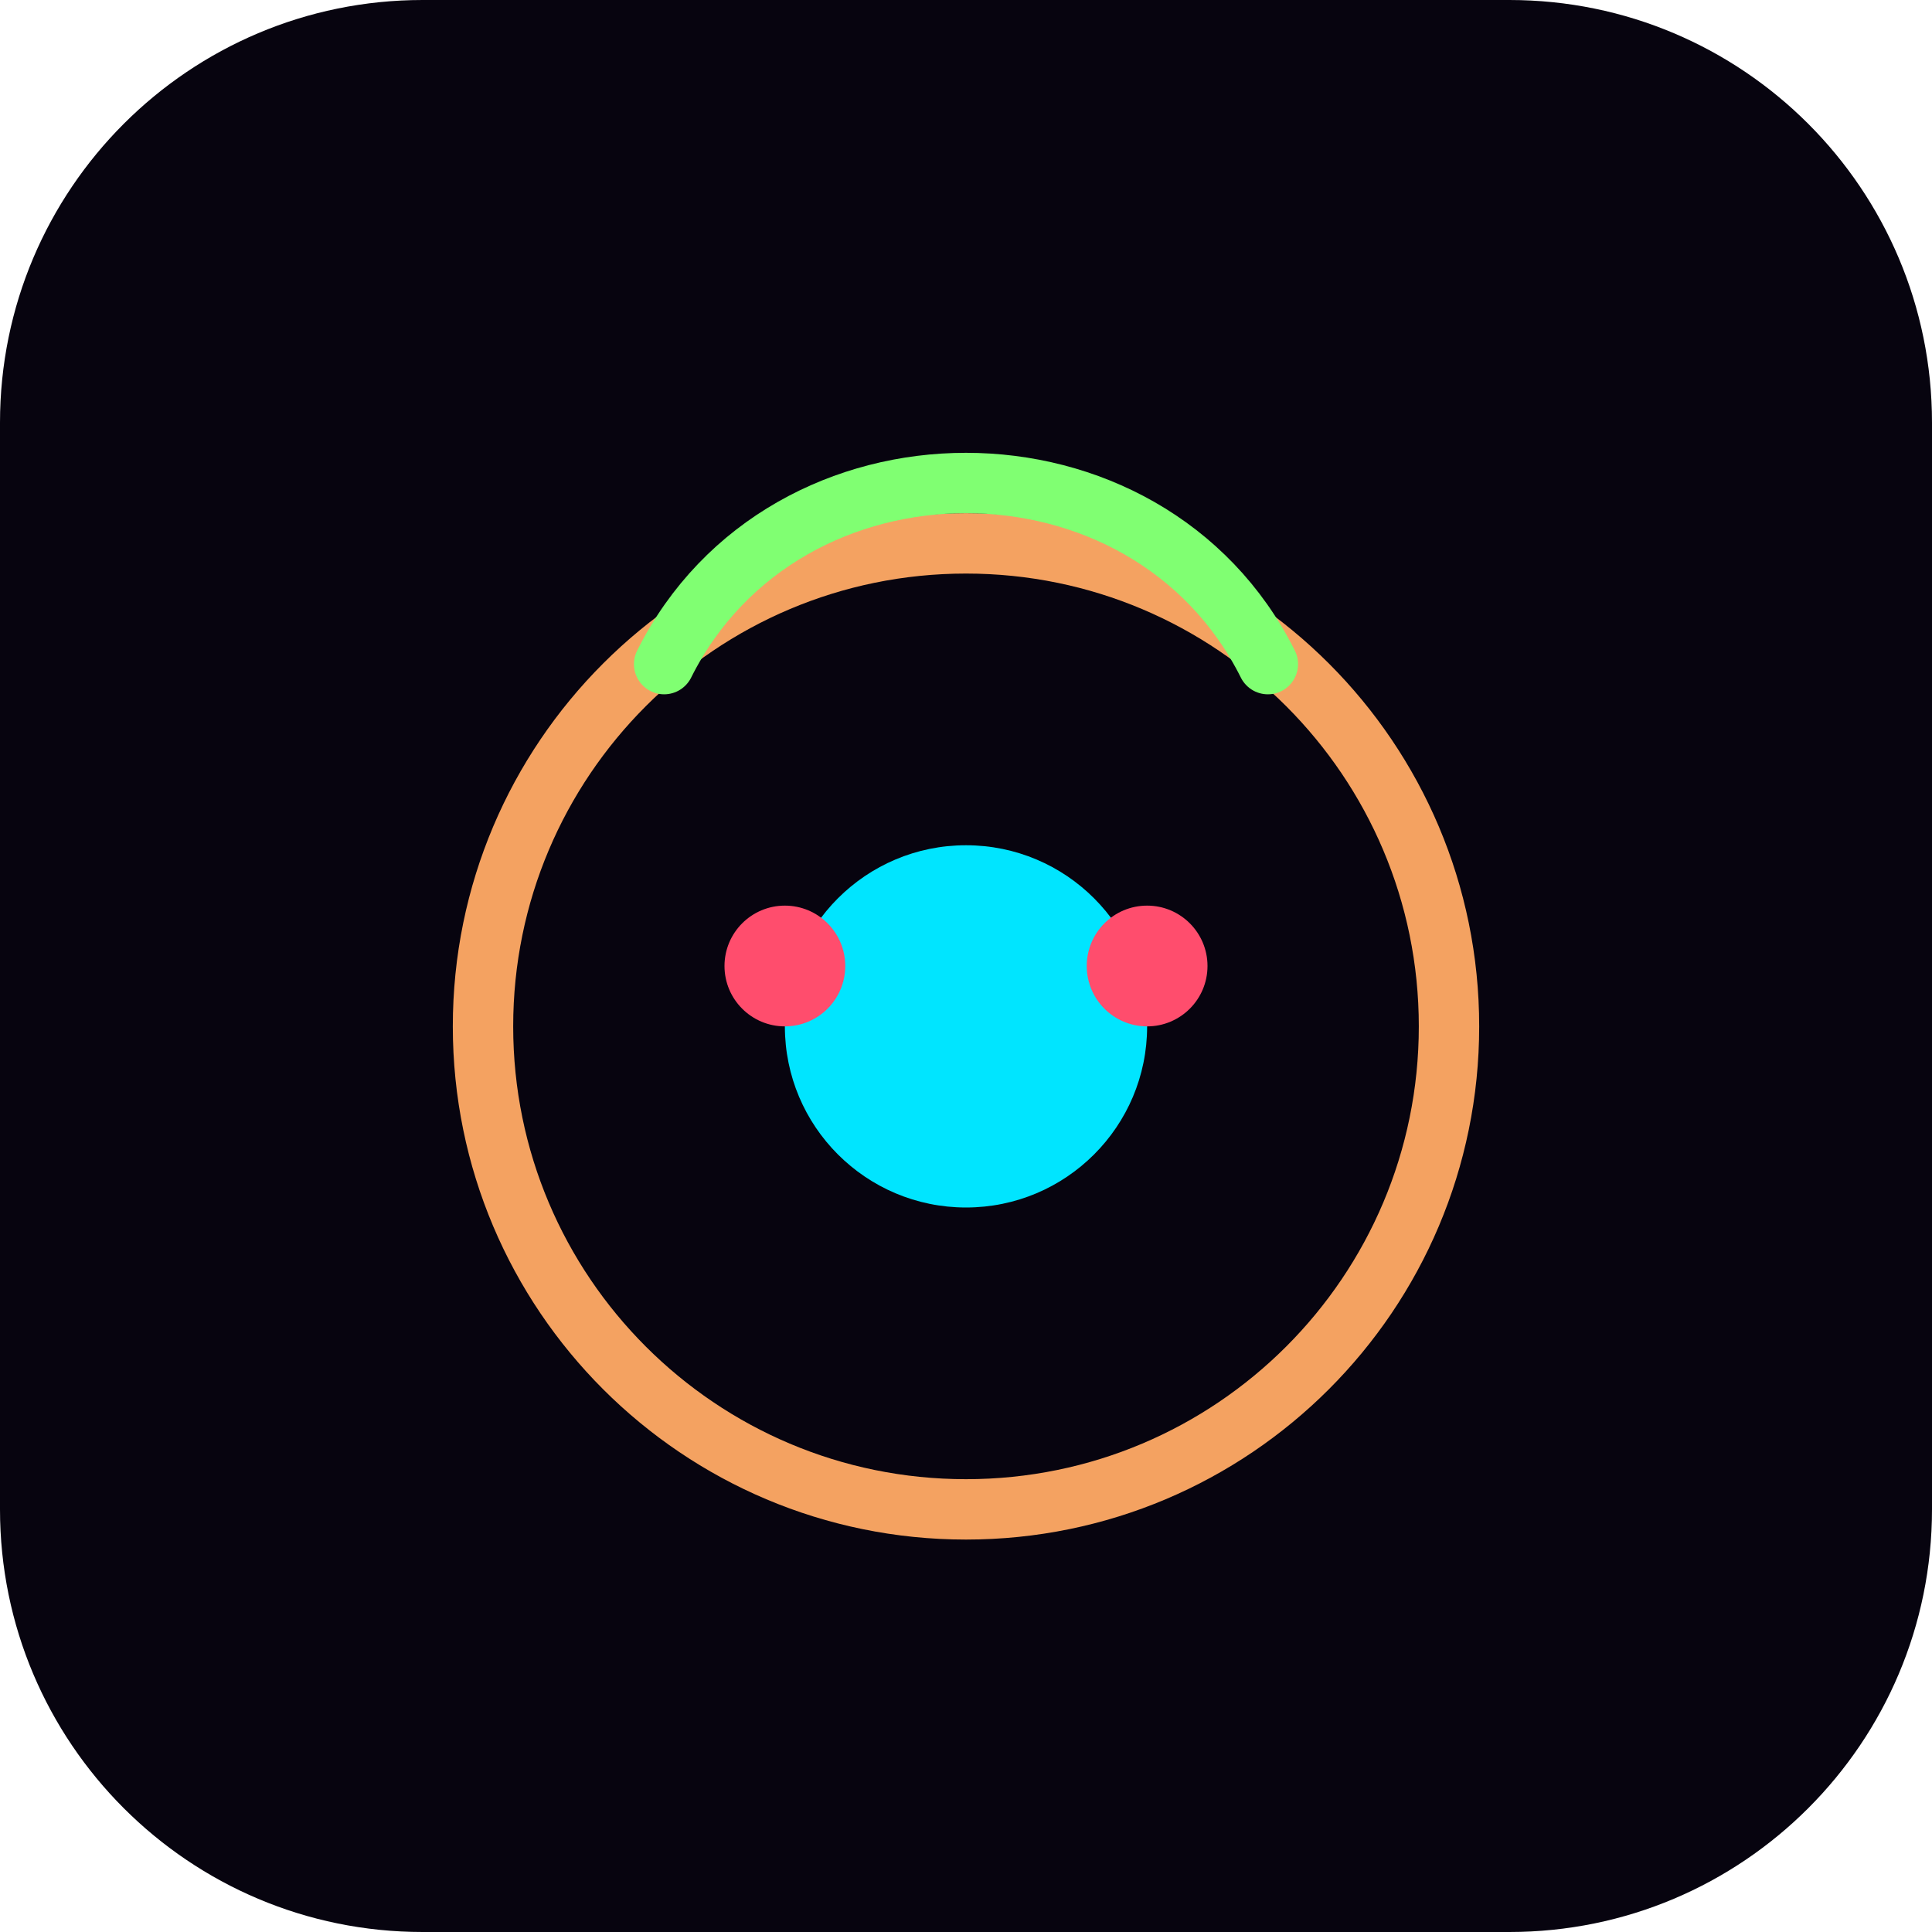
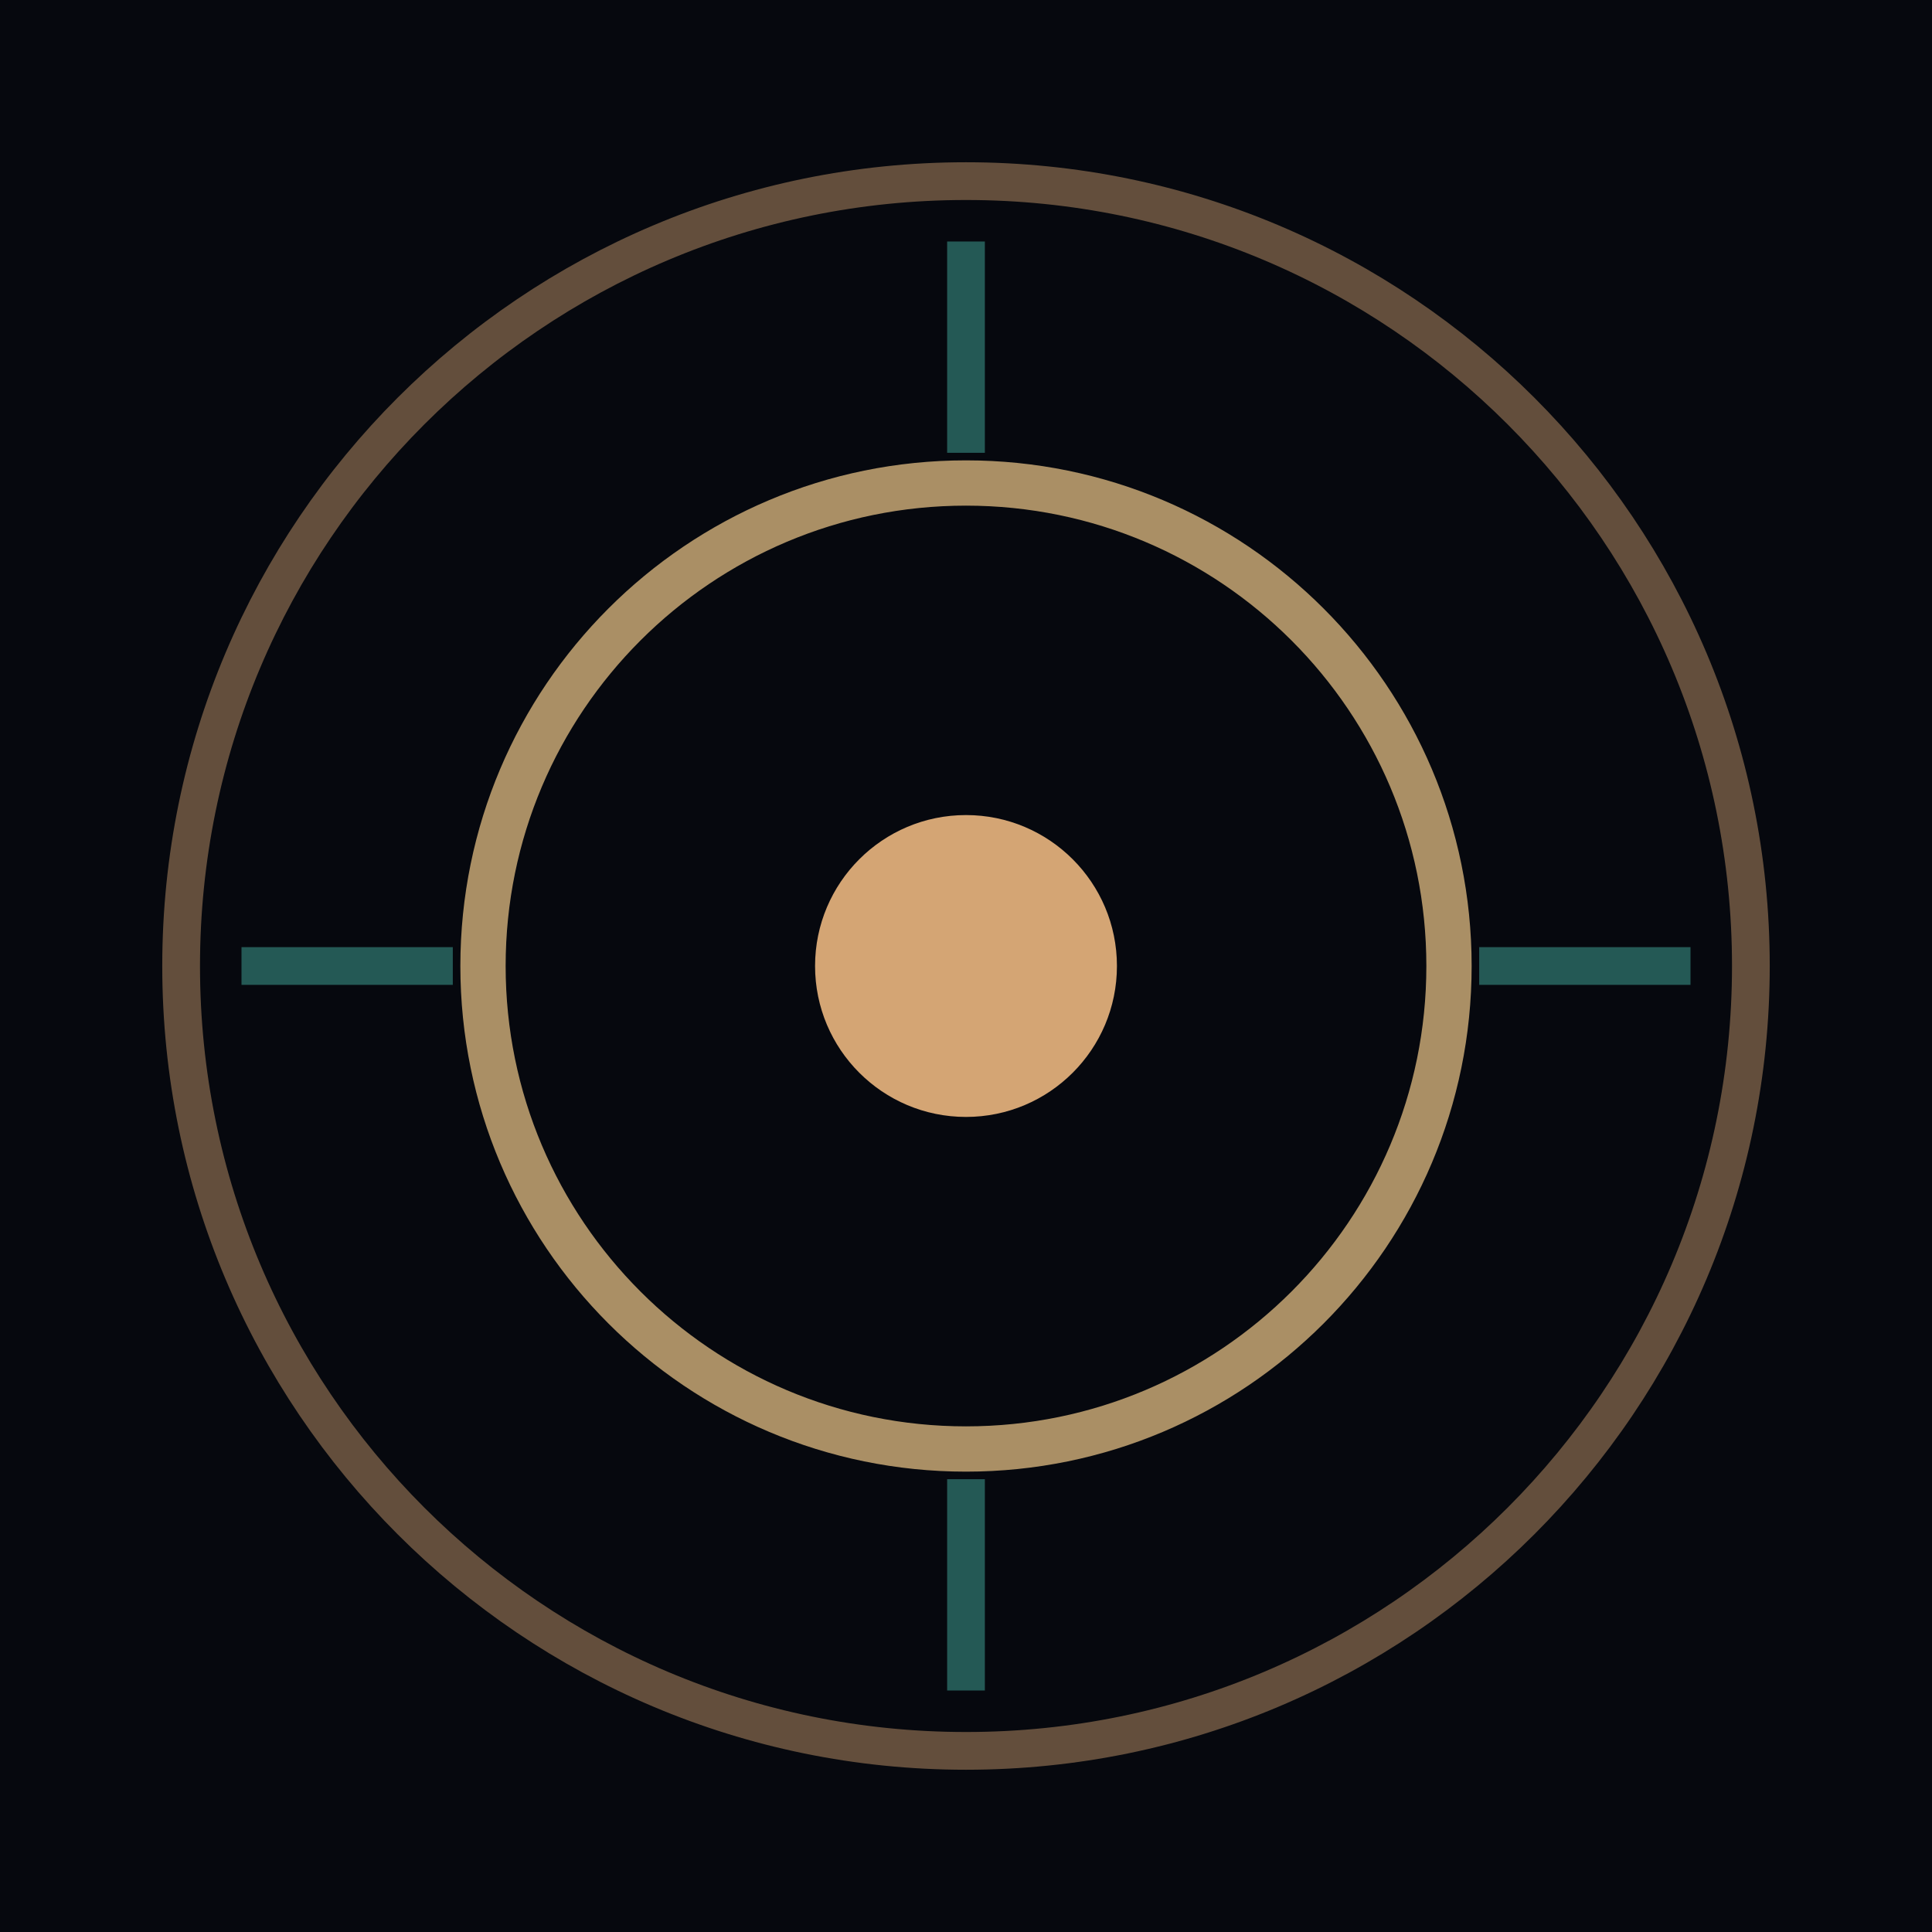
<svg xmlns="http://www.w3.org/2000/svg" viewBox="0 0 64 64" fill="none">
-   <rect width="64" height="64" rx="14" fill="#07040f" />
-   <circle cx="32" cy="34" r="16" stroke="#f4a261" stroke-width="2" />
-   <circle cx="32" cy="34" r="6" fill="#00e5ff" />
-   <path d="M22 22c4-8 16-8 20 0" stroke="#80ff72" stroke-width="2" stroke-linecap="round" />
-   <circle cx="26" cy="32" r="2" fill="#ff4d6d" />
-   <circle cx="38" cy="32" r="2" fill="#ff4d6d" />
+   <rect width="64" height="64" fill="#06080e" />
+   <circle cx="32" cy="32" r="26" stroke="#d4a574" stroke-width="1.25" opacity="0.45" />
+   <circle cx="32" cy="32" r="16" stroke="#f0c98a" stroke-width="1.5" opacity="0.7" />
+   <circle cx="32" cy="32" r="5" fill="#d4a574" />
+   <path d="M32 8v7M32 49v7M8 32h7M49 32h7" stroke="#3d9b8f" stroke-width="1.25" opacity="0.55" />
</svg>
